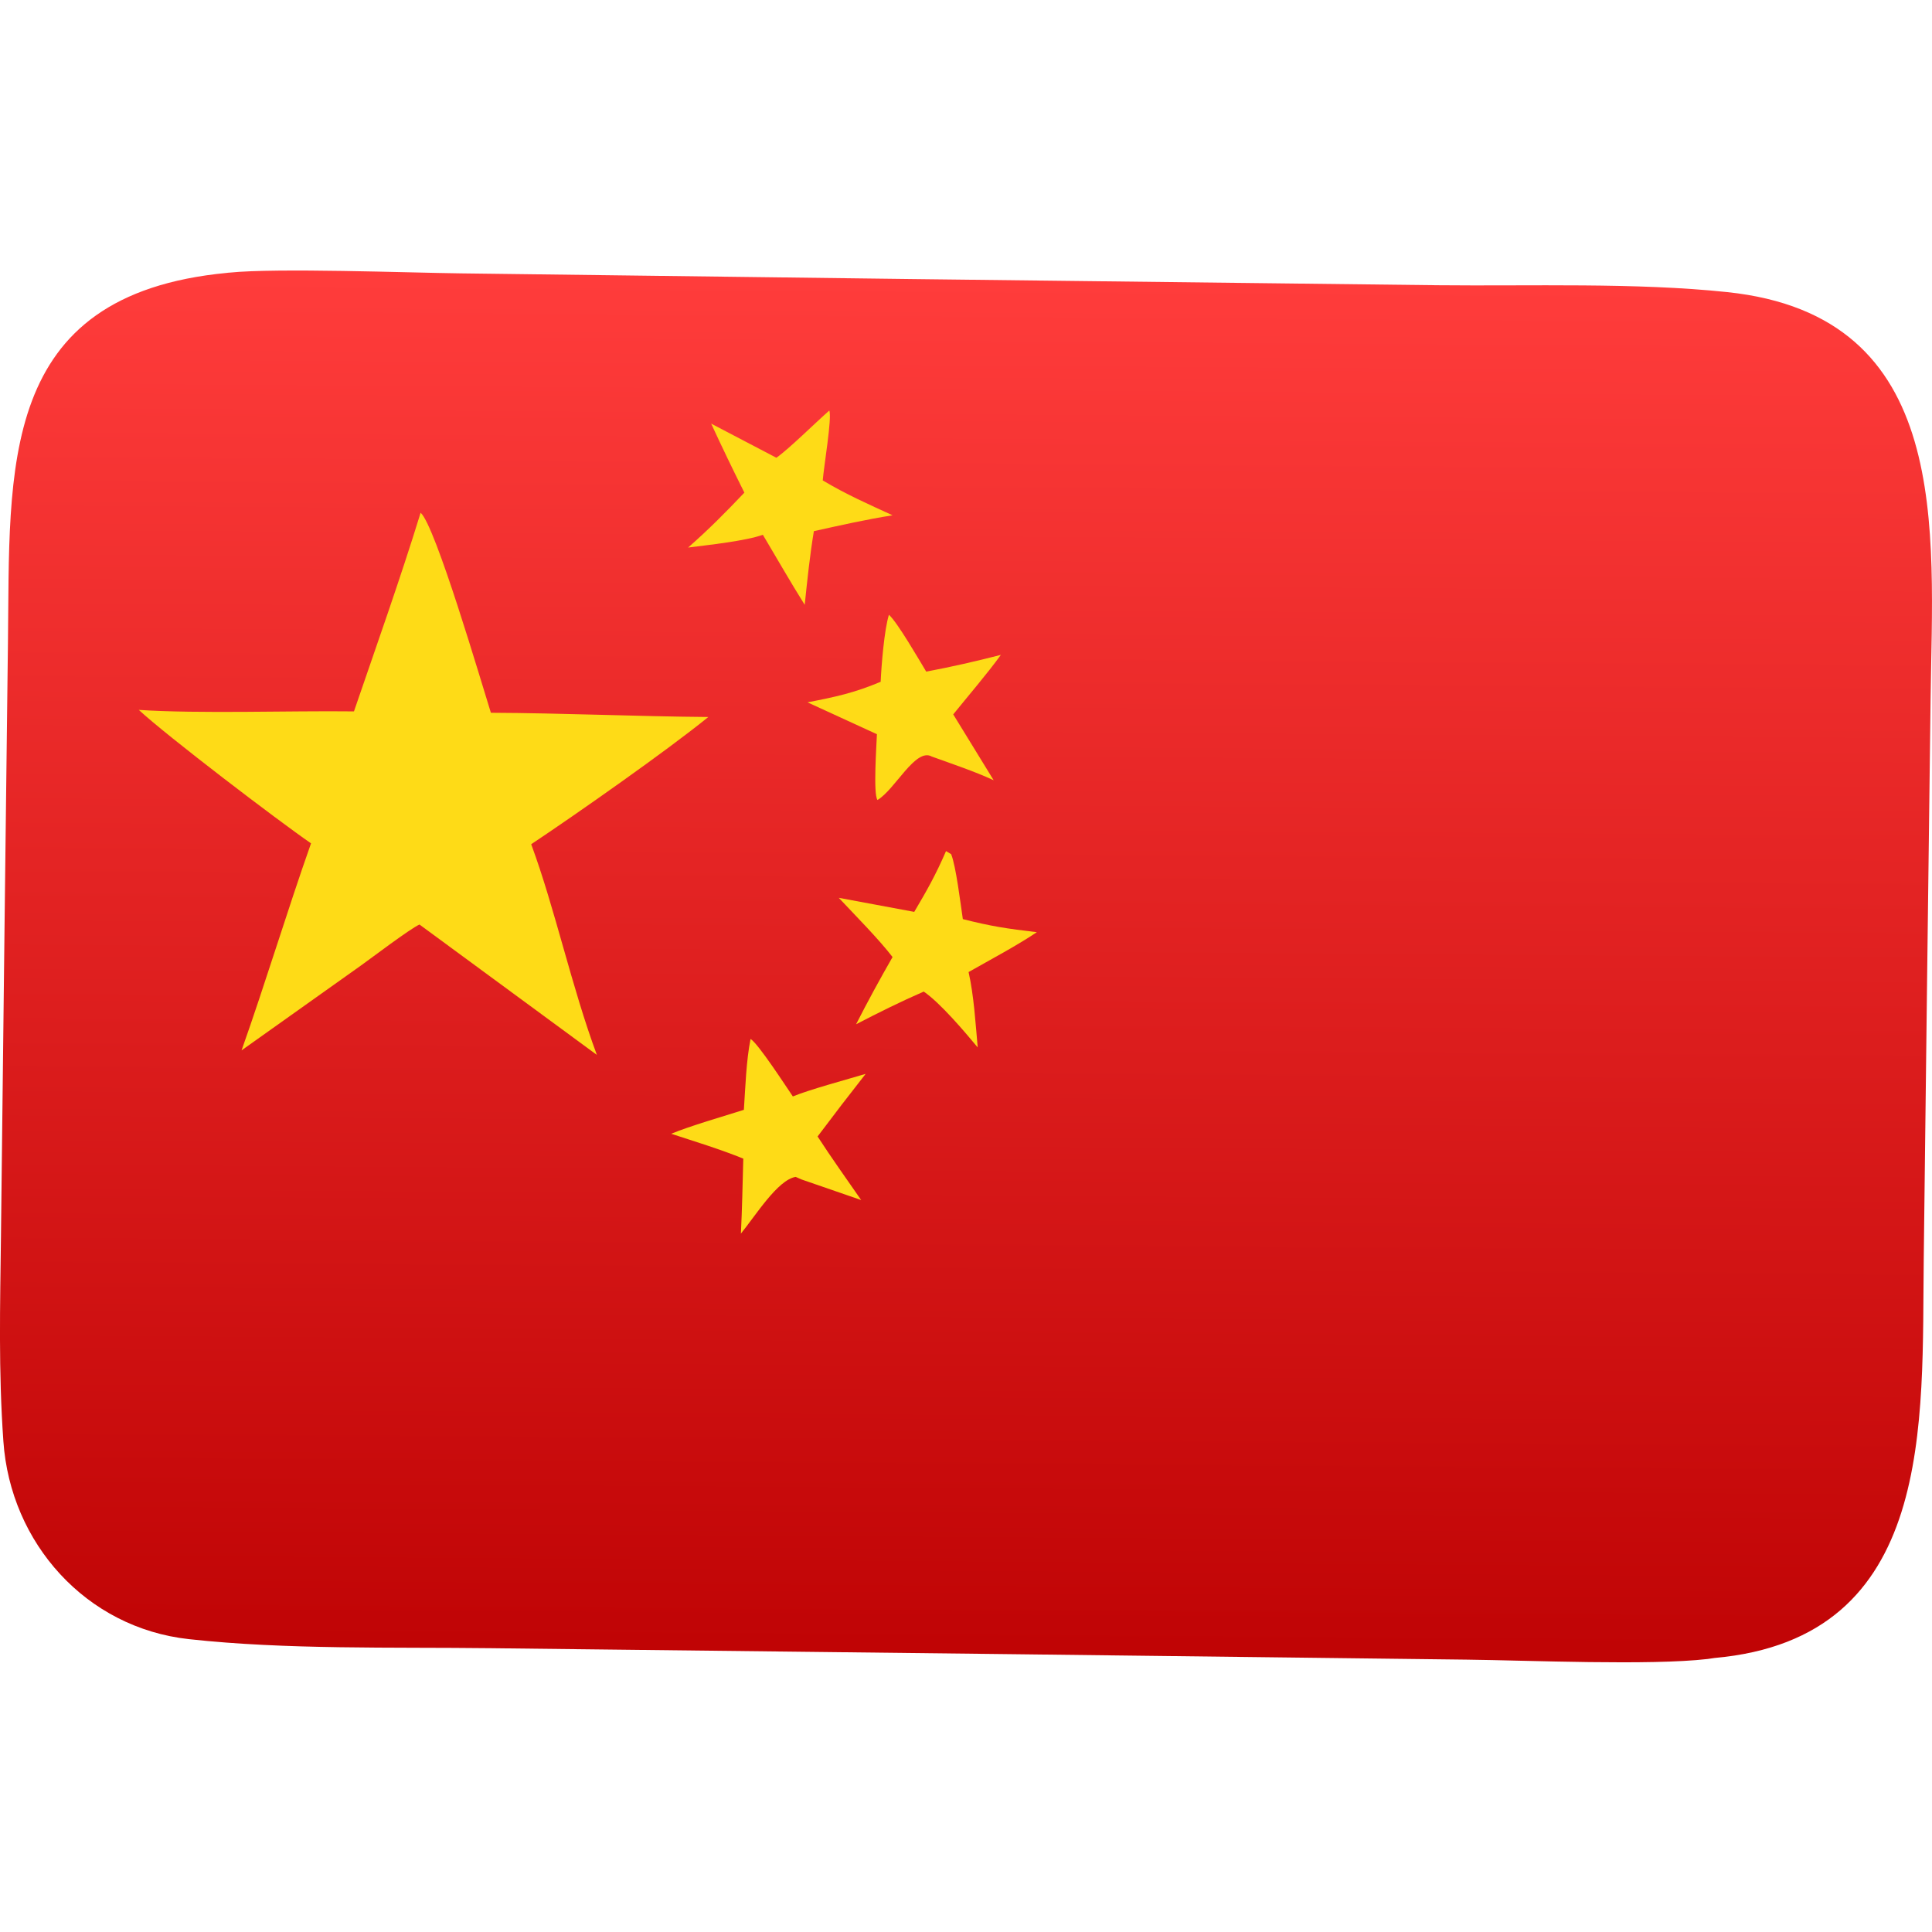
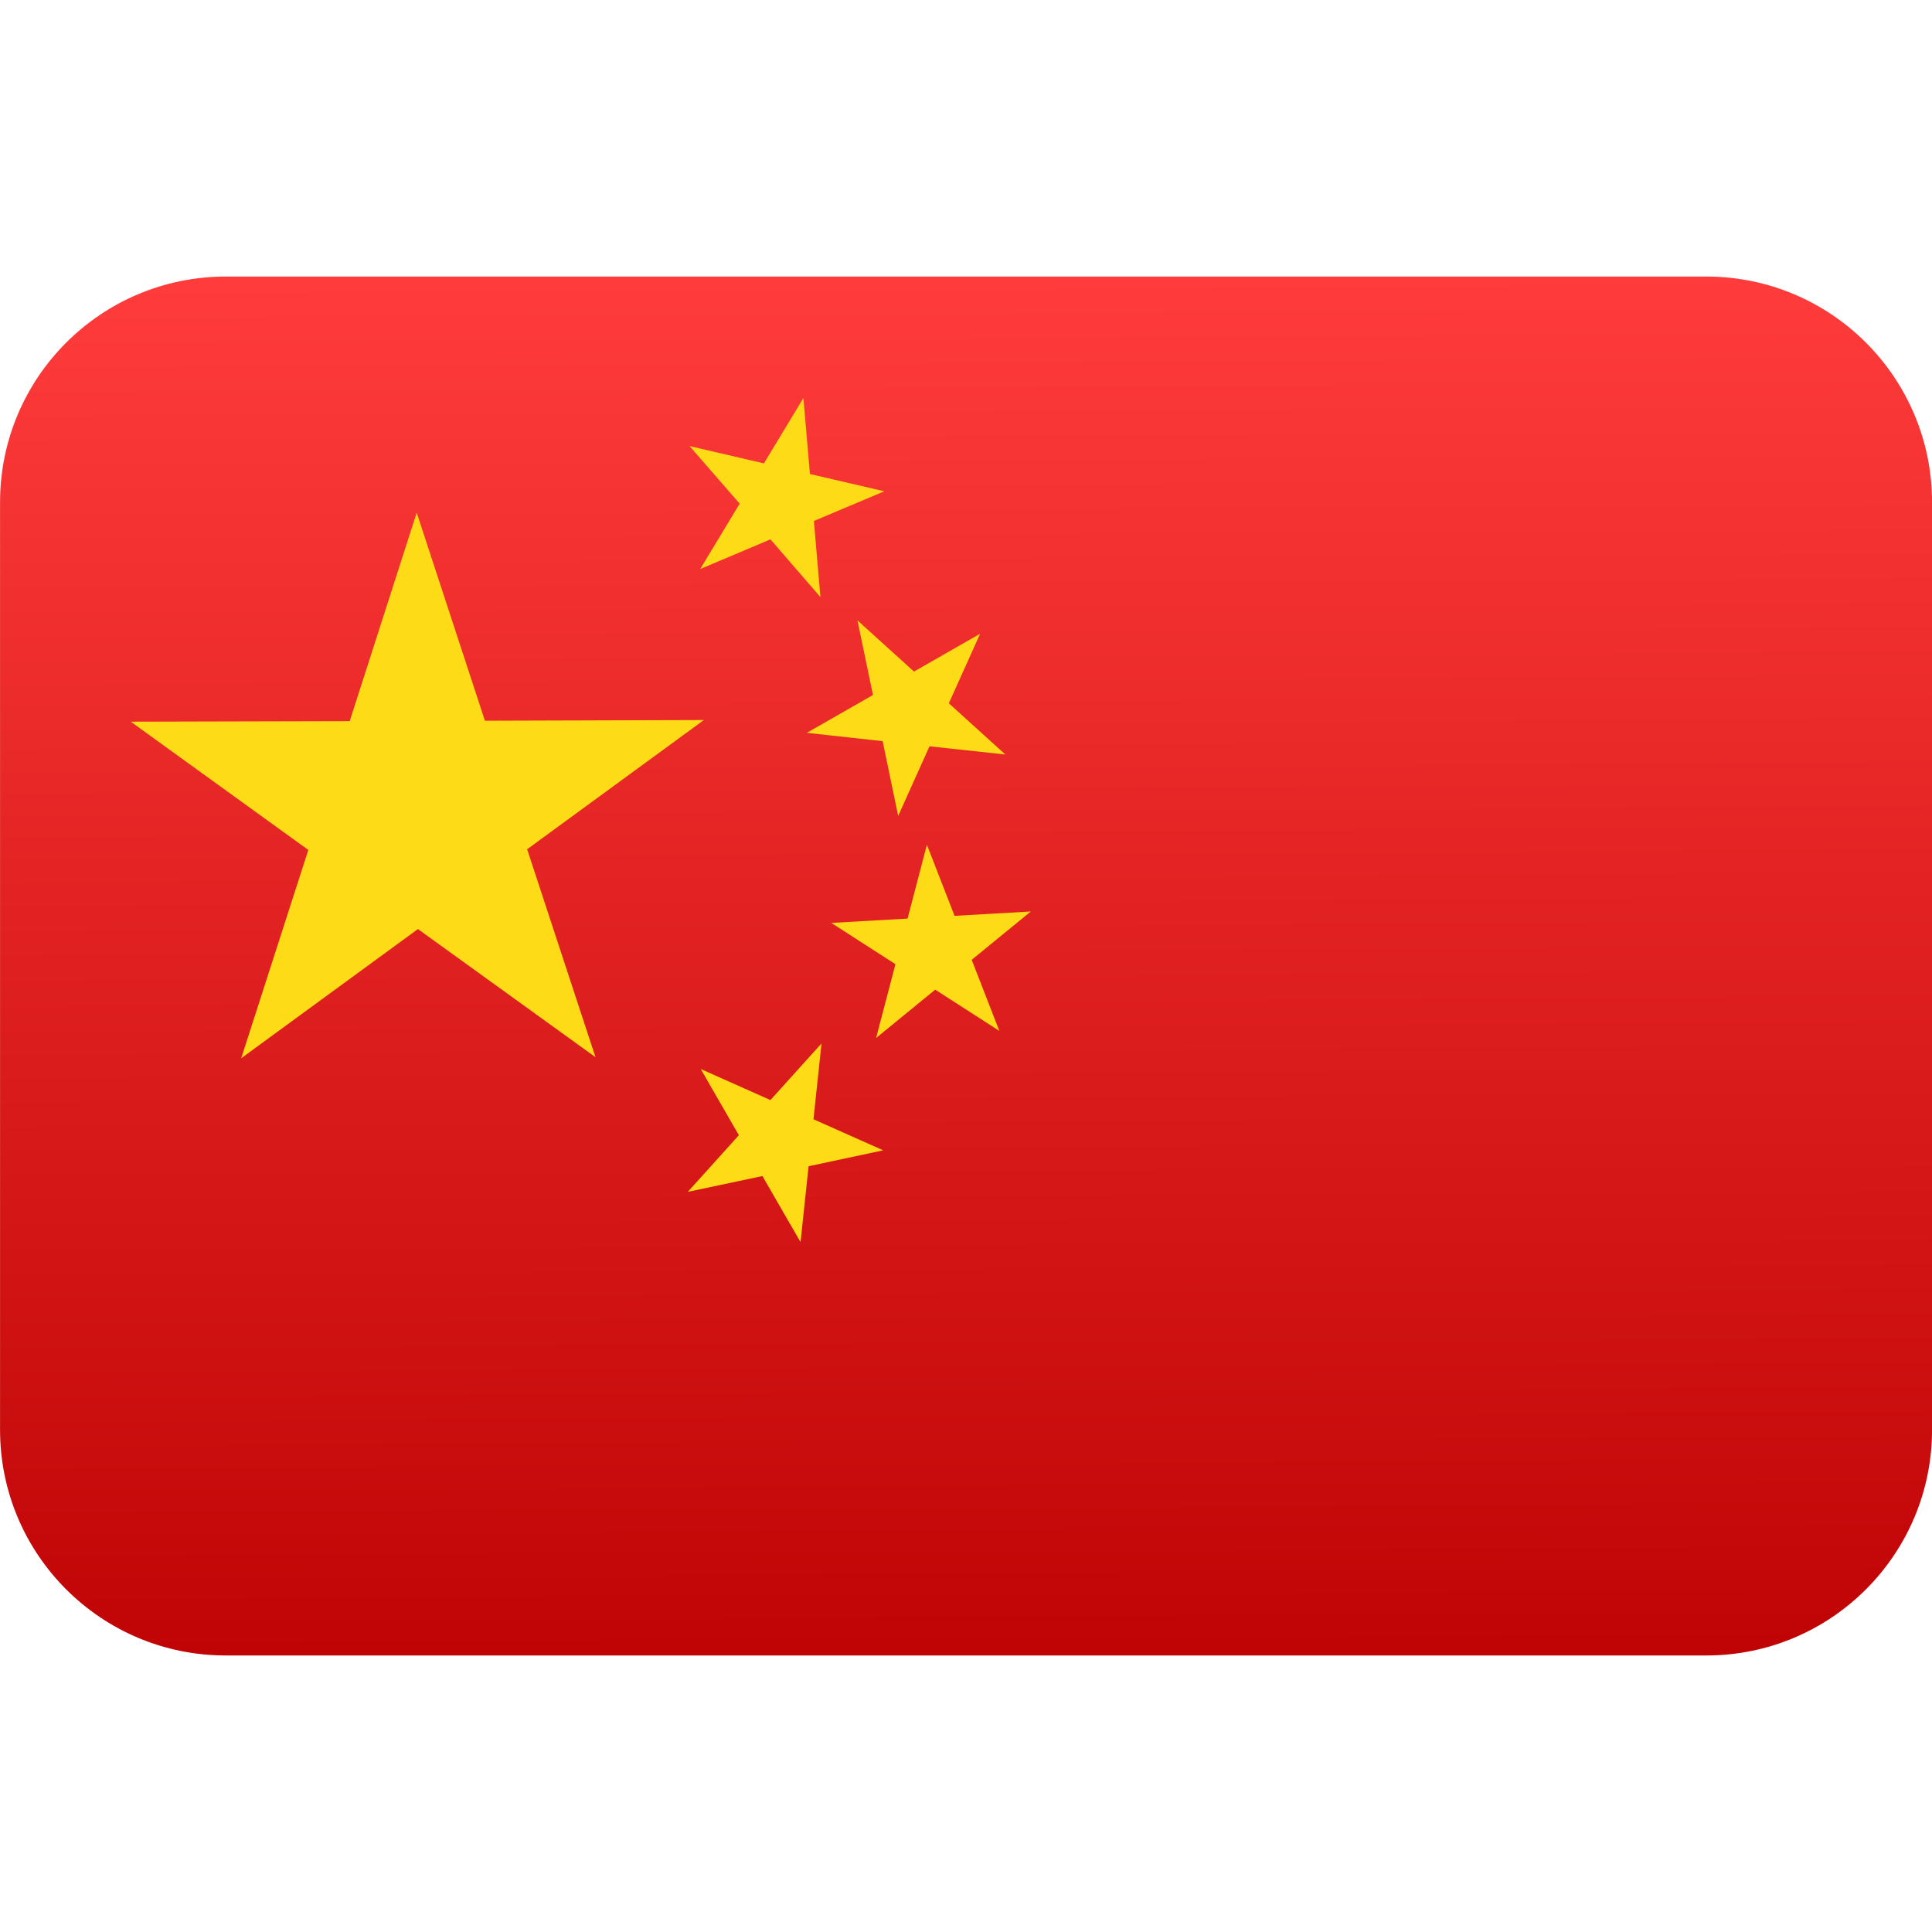
<svg xmlns="http://www.w3.org/2000/svg" width="1024" height="1024" viewBox="0 0 1024 1024">
-   <g transform="translate(-11.2812 -10.2393) scale(7.185461)">
+   <g transform="translate(-7.5543 -6.4853) scale(7.216874)">
    <defs>
      <linearGradient id="gradient_0" gradientUnits="userSpaceOnUse" x1="71.974" y1="122.031" x2="71.455" y2="21.228">
        <stop offset="0" stop-color="#C00405" />
        <stop offset="1" stop-color="#FF3C3B" />
      </linearGradient>
    </defs>
-     <path fill="url(#gradient_0)" transform="matrix(1 .012 -.012 1 1.682 0)" d="M16.89 21.35C16.95 21.34 17.01 21.33 17.07 21.33C20.59 20.93 30.23 21.18 34.13 21.18L67.51 21.2L106.23 21.19C113.05 21.18 120.79 20.81 127.54 21.44C144.27 22.99 142.91 38.82 142.91 51.27L142.9 71.84L142.9 92.51C142.89 104.6 144.15 120.54 127.81 122.19C127.64 122.22 127.47 122.24 127.31 122.27C123.08 122.81 114.17 122.53 109.53 122.53L76.3 122.53L37.56 122.55C30.25 122.55 22.47 122.85 15.29 122.15C7.69 121.41 2.04 115.23 1.43 107.72C1 102.53 1.07 97.74 1.07 92.59L1.06 69.23L1.06 48.91C1.07 35.99-.08 23.17 16.89 21.35Z" />
-     <path fill="#FEDB17" transform="matrix(1 .012 -.012 1 1.682 0)" d="M31.38 38.87C32.48 39.79 36.02 51.37 36.74 53.56C42.05 53.52 47.43 53.7 52.78 53.68C49.78 56.18 43.11 60.98 39.83 63.22C41.65 67.97 42.93 73.69 44.86 78.7L31.66 69.24C30.94 69.58 28.18 71.73 27.36 72.33L18.65 78.68C20.37 73.64 21.86 68.45 23.59 63.35C21.09 61.67 12.87 55.56 10.77 53.66C15.28 53.9 21.86 53.58 26.64 53.58C28.23 48.75 29.95 43.73 31.38 38.87Z" />
-     <path fill="#FEDB17" transform="matrix(1 .012 -.012 1 1.682 0)" d="M70.43 63.36L70.81 63.58C71.18 64.46 71.55 67.25 71.73 68.36C73.83 68.87 75.04 69.03 77.2 69.26C75.77 70.25 73.74 71.36 72.2 72.26C72.61 73.97 72.76 76.04 72.94 77.81C71.96 76.66 70.13 74.55 68.91 73.74C67.14 74.54 65.66 75.3 63.95 76.21C64.78 74.53 65.66 72.87 66.58 71.22C65.53 69.89 63.78 68.17 62.56 66.9L68.14 67.87C69.1 66.2 69.68 65.14 70.43 63.36Z" />
-     <path fill="#FEDB17" transform="matrix(1 .012 -.012 1 1.682 0)" d="M61.43 30.97C61.65 31.48 61.08 35.07 61.01 36.13C62.75 37.14 64.34 37.82 66.19 38.64C64.25 38.97 62.32 39.43 60.4 39.88C60.12 41.71 59.96 43.48 59.79 45.32C58.73 43.68 57.67 41.87 56.64 40.19C55.43 40.66 52.56 41 51.14 41.2C52.68 39.81 53.83 38.62 55.24 37.1C54.38 35.43 53.54 33.74 52.73 32.04L57.57 34.5C58.51 33.82 60.44 31.86 61.43 30.97Z" />
-     <path fill="#FEDB17" transform="matrix(1 .012 -.012 1 1.682 0)" d="M56.18 77.39C56.73 77.69 58.85 80.88 59.35 81.59C60.53 81.08 63.36 80.28 64.7 79.86C63.52 81.4 62.36 82.95 61.21 84.52C62.24 86.07 63.4 87.65 64.48 89.17L60.05 87.7L59.63 87.52C58.3 87.75 56.69 90.44 55.64 91.75C55.71 89.95 55.72 88.03 55.75 86.22C54.05 85.55 52.16 85 50.41 84.45C51.84 83.84 54.21 83.13 55.75 82.62C55.84 80.97 55.88 78.98 56.18 77.39Z" />
-     <path fill="#FEDB17" transform="matrix(1 .012 -.012 1 1.682 0)" d="M66.01 45.98C66.65 46.54 68.27 49.27 68.81 50.14C70.75 49.75 72.39 49.35 74.3 48.84C73.36 50.18 71.88 51.95 70.84 53.27L73.88 58.09C72.45 57.45 70.79 56.92 69.3 56.4C68.09 55.73 66.62 58.87 65.33 59.65C65 59.23 65.21 55.61 65.23 54.8L60.08 52.51C62.13 52.09 63.53 51.77 65.46 50.93C65.5 49.7 65.68 47.08 66.01 45.98Z" />
+     <path fill="url(#gradient_0)" d="M1.05 105.9L1.05 37.79C1.05 28.63 8.47 21.21 17.63 21.21L126.36 21.21C135.52 21.21 142.94 28.63 142.94 37.79L142.94 105.9C142.94 115.06 135.52 122.48 126.36 122.48L17.63 122.48C8.47 122.48 1.05 115.06 1.05 105.9Z" />
+     <path fill="#FEDB17" d="M31.65 38.55L36.66 53.83L52.74 53.78L39.76 63.27L44.78 78.54L31.74 69.13L18.76 78.62L23.69 63.32L10.65 53.9L26.73 53.86Z" />
+     <path fill="#FEDB17" d="M62.1 68.68L67.7 68.36L69.12 62.94L71.15 68.16L76.75 67.84L72.41 71.39L74.44 76.61L69.73 73.58L65.39 77.13L66.81 71.71Z" />
+     <path fill="#FEDB17" d="M52.47 42.69L55.37 37.89L51.69 33.66L57.15 34.93L60.05 30.13L60.53 35.71L65.99 36.98L60.82 39.16L61.3 44.75L57.63 40.51Z" />
+     <path fill="#FEDB17" d="M52.51 79.41L57.63 81.69L61.38 77.53L60.79 83.1L65.91 85.38L60.43 86.55L59.84 92.12L57.04 87.27L51.56 88.43L55.31 84.27Z" />
+     <path fill="#FEDB17" d="M60.3 54.72L65.16 51.94L64.02 46.46L68.17 50.22L73.03 47.44L70.73 52.55L74.88 56.31L69.31 55.71L67.01 60.82L65.87 55.33Z" />
  </g>
</svg>
